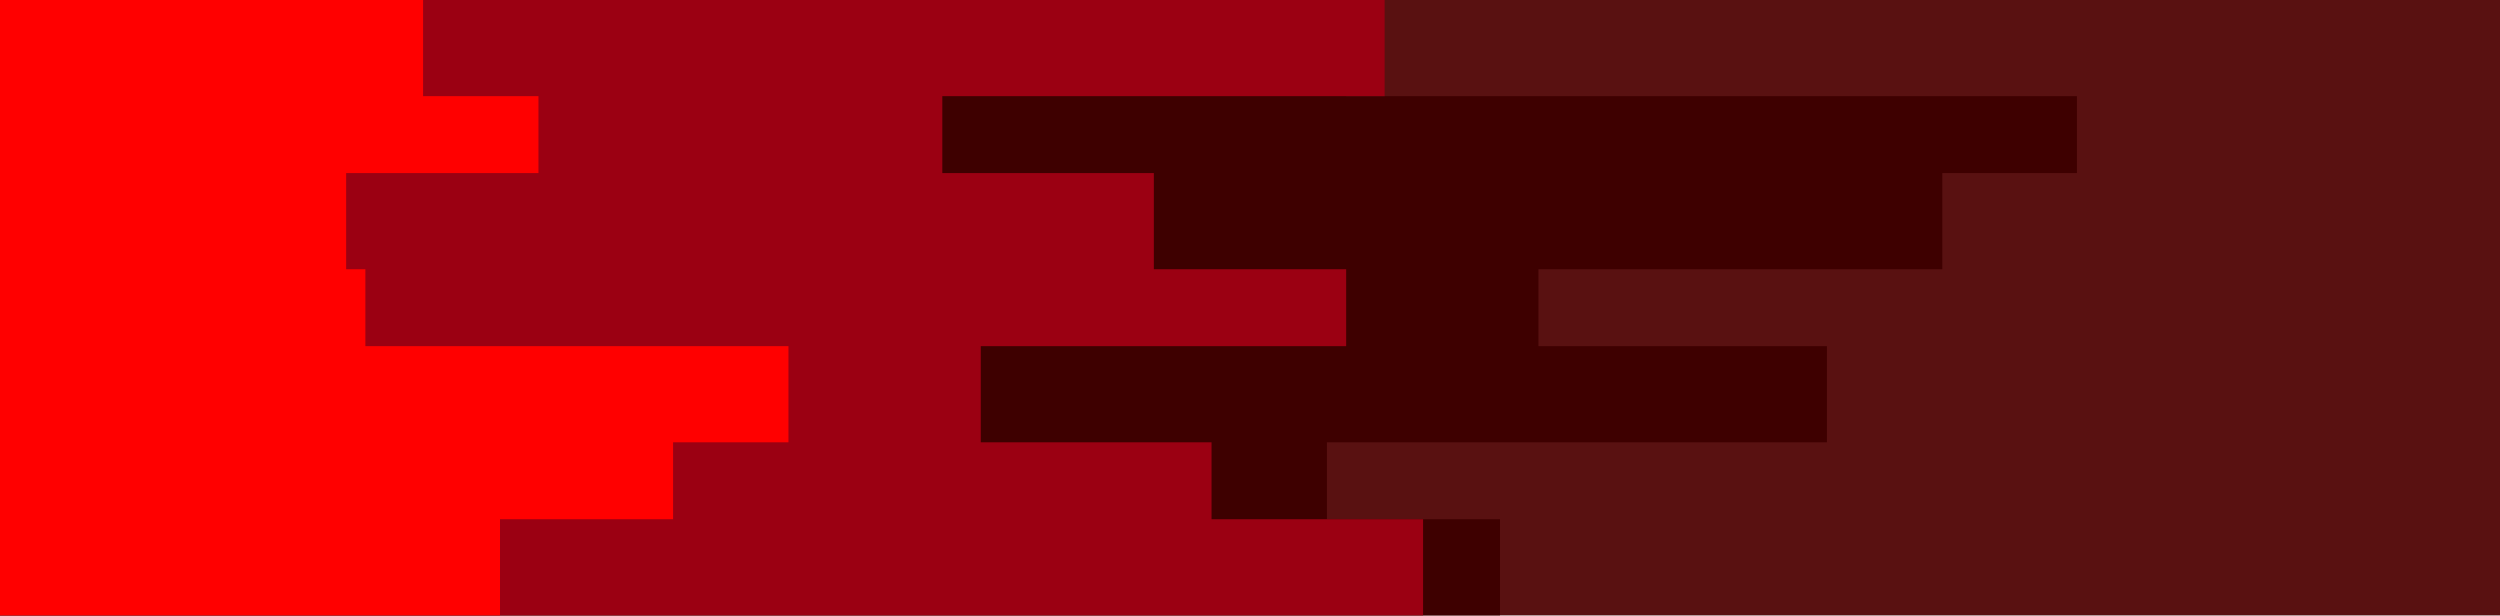
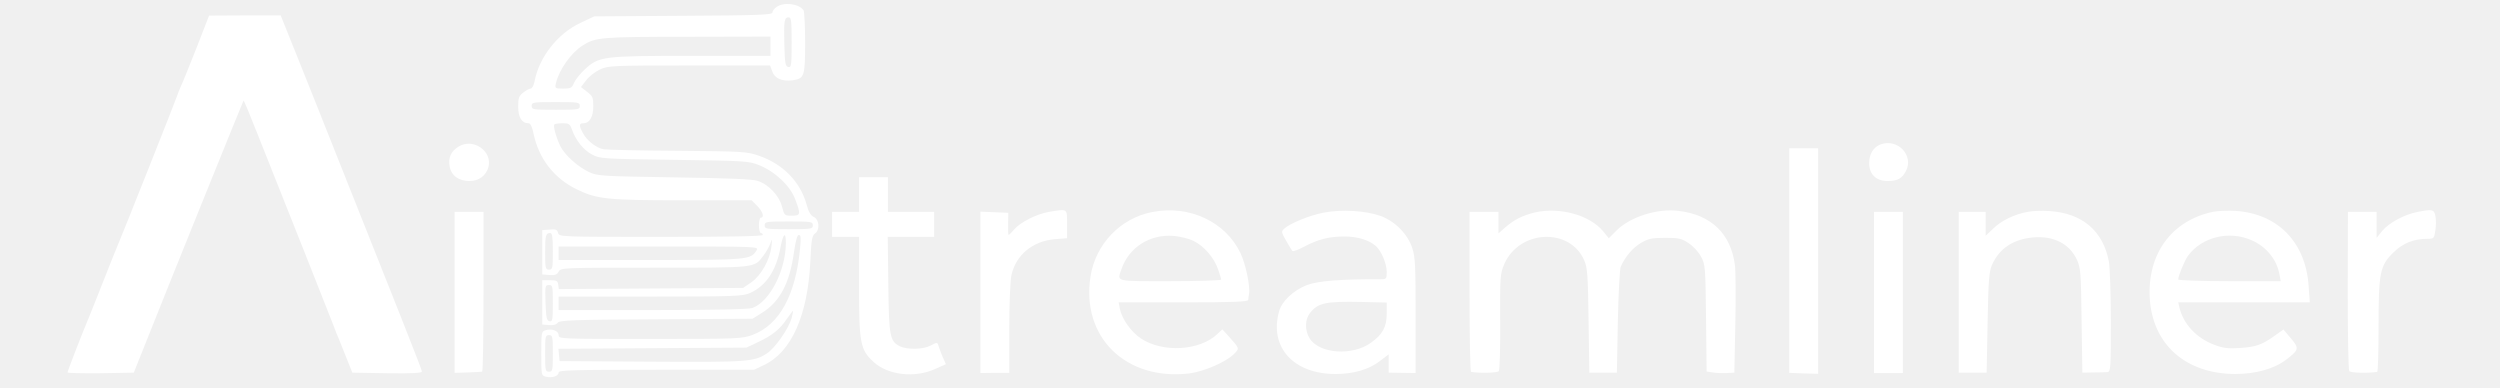
- <svg xmlns="http://www.w3.org/2000/svg" id="visual" viewBox="0 0 130 32" width="130" height="32" version="1.1">
-   <rect x="0" y="0" width="130" height="32" fill="#591111" />
-   <path d="M106 0L70 0L70 5L108 5L108 9L101 9L101 14L80 14L80 18L95 18L95 23L69 23L69 27L78 27L78 32L0 32L0 27L0 27L0 23L0 23L0 18L0 18L0 14L0 14L0 9L0 9L0 5L0 5L0 0L0 0Z" fill="#3e0000" />
-   <path d="M73 0L72 0L72 5L49 5L49 9L60 9L60 14L70 14L70 18L51 18L51 23L63 23L63 27L74 27L74 32L0 32L0 27L0 27L0 23L0 23L0 18L0 18L0 14L0 14L0 9L0 9L0 5L0 5L0 0L0 0Z" fill="#9b0012" />
-   <path d="M20 0L22 0L22 5L28 5L28 9L18 9L18 14L19 14L19 18L41 18L41 23L35 23L35 27L26 27L26 32L0 32L0 27L0 27L0 23L0 23L0 18L0 18L0 14L0 14L0 9L0 9L0 5L0 5L0 0L0 0Z" fill="#ff0000" />
+ <svg xmlns="http://www.w3.org/2000/svg" version="1.0" width="155pt" height="24pt" viewBox="0 0 1252 201" preserveAspectRatio="xMidYMid meet">
+   <g transform="translate(0,201) scale(0.1,-0.1)" fill="#ffffff" stroke="none">
+     <path d="M3802 1974 c-12 -8 -22 -21 -22 -29 0 -12 -73 -15 -462 -17 l-463 -3 -72 -34 c-118 -55 -215 -179 -238 -304 -4 -20 -13 -37 -20 -37 -7 0 -24 -9 -39 -21 -22 -17 -26 -28 -26 -73 0 -55 19 -86 53 -86 11 0 19 -16 27 -55 27 -128 106 -231 224 -288 104 -51 158 -57 549 -57 l359 0 29 -29 c29 -29 39 -61 19 -61 -5 0 -10 -18 -10 -40 0 -22 5 -40 10 -40 6 0 10 -4 10 -10 0 -7 -183 -10 -529 -10 -526 0 -529 0 -534 21 -5 17 -12 20 -44 17 l-38 -3 0 -115 0 -115 37 -3 c29 -2 39 1 48 17 11 21 16 21 496 21 534 0 519 -2 567 62 14 18 30 47 36 63 10 28 11 27 6 -15 -8 -69 -53 -149 -103 -185 l-44 -30 -478 -3 -479 -3 -3 23 c-3 20 -9 23 -43 23 l-40 0 0 -115 0 -115 35 -3 c22 -2 38 2 45 12 10 13 75 16 512 18 l500 3 48 30 c94 58 145 155 167 315 9 61 17 90 25 90 11 0 12 -15 7 -67 -23 -246 -107 -399 -247 -452 -56 -20 -72 -21 -532 -21 -467 0 -475 0 -475 20 0 22 -36 36 -69 25 -20 -6 -21 -14 -21 -120 0 -113 0 -115 24 -121 32 -8 66 3 66 22 0 12 74 14 508 14 l507 0 50 24 c143 66 228 257 242 536 5 117 9 137 25 148 26 19 21 74 -8 86 -15 7 -27 27 -37 66 -33 117 -122 208 -246 251 -64 22 -79 23 -421 26 -195 1 -369 5 -387 8 -38 7 -88 46 -108 86 -20 37 -19 49 3 49 33 0 52 33 52 88 0 45 -3 53 -32 75 l-32 25 27 35 c14 19 46 44 71 56 44 20 58 21 465 21 l419 0 11 -30 c12 -37 51 -54 106 -47 61 9 65 20 65 196 0 86 -4 161 -8 167 -23 35 -102 45 -140 18z m78 -185 c0 -119 -2 -130 -17 -127 -16 3 -18 18 -21 118 -3 124 0 140 23 140 13 0 15 -20 15 -131z m-110 -19 l0 -50 -408 0 c-464 0 -482 -2 -557 -71 -23 -22 -48 -53 -55 -69 -11 -27 -17 -30 -56 -30 -43 0 -44 1 -38 28 17 71 79 158 139 196 66 42 92 45 543 45 l432 1 0 -50z m-990 -310 c0 -19 -7 -20 -125 -20 -118 0 -125 1 -125 20 0 19 7 20 125 20 118 0 125 -1 125 -20z m-41 -122 c20 -57 60 -107 104 -130 41 -22 51 -23 427 -28 372 -5 387 -6 442 -28 82 -33 162 -108 187 -178 29 -77 28 -84 -18 -84 -38 0 -39 1 -51 47 -14 56 -70 116 -127 134 -26 9 -163 14 -433 18 -376 6 -397 7 -441 27 -58 27 -125 87 -149 133 -22 44 -40 108 -32 115 3 3 22 6 43 6 33 0 38 -4 48 -32z m1251 -498 c0 -19 -7 -20 -125 -20 -118 0 -125 1 -125 20 0 19 7 20 125 20 118 0 125 -1 125 -20z m-1350 -135 c0 -88 -1 -95 -20 -95 -18 0 -20 7 -20 88 0 90 3 102 27 102 10 0 13 -22 13 -95z m1210 43 c-1 -143 -83 -303 -173 -337 -19 -7 -197 -11 -518 -11 l-489 0 0 35 0 35 478 0 c440 0 480 2 517 19 82 37 135 116 157 236 14 74 28 85 28 23z m-152 -38 c-31 -49 -43 -50 -552 -50 l-476 0 0 35 0 35 520 0 c518 0 520 0 508 -20z m-1058 -276 c0 -86 -2 -95 -17 -92 -15 3 -18 17 -21 96 -3 87 -2 92 18 92 19 0 20 -6 20 -96z m1240 -76 c-16 -55 -85 -154 -127 -182 -68 -45 -99 -47 -603 -44 l-475 3 -3 32 -3 32 488 3 488 3 57 27 c76 35 117 68 153 122 17 24 31 43 32 42 1 -1 -2 -18 -7 -38z m-1240 -183 c0 -88 -1 -95 -20 -95 -19 0 -20 7 -20 95 0 88 1 95 20 95 19 0 20 -7 20 -95z" />
+     <path d="M792 1767 c-35 -89 -72 -181 -83 -204 -10 -24 -19 -45 -19 -48 0 -5 -295 -748 -310 -780 -5 -11 -41 -101 -80 -200 -39 -99 -75 -189 -80 -200 -20 -46 -100 -252 -100 -259 0 -3 77 -5 172 -4 l172 3 52 130 c122 308 515 1279 518 1283 2 1 35 -78 73 -175 185 -463 367 -924 390 -983 13 -36 29 -74 34 -85 4 -11 22 -54 38 -95 l30 -75 180 -3 c130 -2 181 1 181 9 0 11 -107 280 -542 1372 l-191 477 -186 0 -186 -1 -63 -162z" />
+     <path d="M2151 1249 c-40 -24 -55 -58 -47 -103 9 -48 47 -76 103 -76 49 0 87 28 99 74 20 82 -80 151 -155 105z" />
+     <path d="M9534 1260 c-37 -14 -59 -50 -59 -97 0 -58 36 -93 96 -93 51 0 75 13 95 52 42 81 -43 171 -132 138z" />
+     <path d="M9060 657 l0 -583 75 -3 75 -2 0 585 0 586 -75 0 -75 0 0 -583z" />
+     <path d="M4230 1000 l0 -90 -70 0 -70 0 0 -65 0 -65 70 0 70 0 0 -254 c0 -298 6 -332 76 -396 74 -68 214 -84 319 -36 l56 25 -17 38 c-9 21 -18 46 -21 56 -6 21 -7 21 -43 2 -38 -20 -119 -21 -156 -4 -54 26 -59 50 -62 322 l-3 247 121 0 120 0 0 65 0 65 -120 0 -120 0 0 90 0 90 -75 0 -75 0 0 -90z" />
+     <path d="M5217 910 c-65 -11 -150 -54 -181 -91 -14 -16 -27 -29 -29 -29 -3 0 -4 26 -3 58 l1 57 -72 3 -73 3 0 -419 0 -419 75 1 75 0 0 228 c0 126 5 250 11 278 23 106 110 178 225 188 l64 5 0 73 c0 83 5 80 -93 64z" />
+     <path d="M5752 909 c-165 -32 -294 -167 -320 -334 -50 -315 183 -543 513 -504 78 10 194 61 234 103 27 29 29 24 -38 99 l-25 27 -25 -24 c-92 -88 -285 -99 -398 -23 -51 34 -99 102 -109 155 l-6 32 336 0 c262 0 336 3 337 13 0 6 2 20 4 30 7 38 -17 155 -44 212 -78 164 -267 252 -459 214z m215 -150 c54 -26 107 -88 127 -147 9 -25 16 -49 16 -54 0 -4 -119 -8 -265 -8 -290 0 -275 -4 -253 61 39 115 148 184 272 174 33 -3 79 -14 103 -26z" />
+     <path d="M6643 906 c-73 -14 -174 -55 -205 -83 -16 -15 -16 -18 9 -62 14 -25 29 -49 33 -54 3 -4 31 6 61 22 71 38 128 53 209 53 68 0 128 -18 164 -50 28 -25 56 -91 56 -134 0 -36 -2 -38 -32 -38 -209 1 -326 -9 -382 -30 -70 -27 -131 -84 -145 -137 -52 -185 74 -325 293 -325 93 0 173 23 230 67 l46 35 0 -48 0 -47 70 -1 70 -1 0 298 c0 254 -2 304 -17 350 -24 73 -89 140 -166 168 -75 27 -200 35 -294 17z m327 -524 c0 -69 -21 -108 -81 -151 -97 -71 -271 -58 -320 23 -25 41 -24 97 2 130 42 54 82 62 271 58 l128 -3 0 -57z" />
+     <path d="M7740 907 c-66 -16 -107 -37 -155 -78 l-35 -31 0 56 0 56 -75 0 -75 0 0 -415 c0 -228 3 -416 8 -416 46 -8 138 -5 144 4 5 7 8 122 7 257 -1 235 0 248 21 298 78 180 342 192 416 19 16 -36 19 -79 22 -312 l4 -270 71 0 72 0 5 265 c3 146 10 274 15 285 23 52 63 99 104 123 40 23 57 27 127 27 71 0 85 -3 122 -28 23 -15 52 -46 64 -70 22 -40 23 -53 26 -319 l3 -277 32 -5 c18 -3 50 -4 72 -3 l40 2 5 250 c3 138 2 276 -2 308 -21 163 -123 262 -293 282 -110 14 -251 -31 -322 -102 l-40 -40 -31 38 c-70 83 -225 125 -352 96z" />
+     <path d="M10299 910 c-69 -12 -139 -46 -181 -88 l-38 -36 0 62 0 62 -70 0 -70 0 0 -417 0 -418 73 0 72 0 5 260 c4 222 8 266 23 300 38 85 109 132 211 142 108 10 191 -32 230 -116 19 -43 21 -66 24 -316 l4 -270 56 1 c32 0 65 1 75 2 16 2 17 22 17 261 0 142 -5 282 -10 312 -30 160 -138 252 -308 263 -37 3 -88 1 -113 -4z" />
+     <path d="M11260 910 c-214 -45 -341 -218 -328 -448 14 -240 186 -393 443 -394 108 0 204 27 266 75 66 51 68 58 24 110 l-39 46 -45 -32 c-67 -48 -97 -58 -181 -64 -62 -4 -86 -1 -134 17 -92 35 -159 107 -180 193 l-6 27 341 0 342 0 -6 83 c-14 228 -160 378 -380 392 -40 2 -92 0 -117 -5z m202 -148 c75 -33 129 -99 143 -175 l7 -37 -266 0 c-146 0 -266 4 -266 9 0 19 31 94 50 122 71 98 214 134 332 81z" />
+     <path d="M12320 909 c-66 -13 -146 -56 -180 -97 l-30 -37 0 68 0 67 -75 0 -74 0 -1 -407 c0 -225 3 -413 8 -420 6 -9 98 -12 145 -4 4 0 7 106 7 234 0 283 7 318 79 388 49 47 104 69 175 69 33 0 35 2 41 44 4 24 4 58 0 75 -7 34 -15 36 -95 20z" />
+     <path d="M2130 492 l0 -418 68 2 c37 2 70 3 75 4 4 0 7 187 7 415 l0 415 -75 0 -75 0 0 -418z" />
+     <path d="M9500 491 l0 -418 75 0 75 0 0 419 0 418 -75 0 -75 0 0 -419z" />
+   </g>
</svg>
